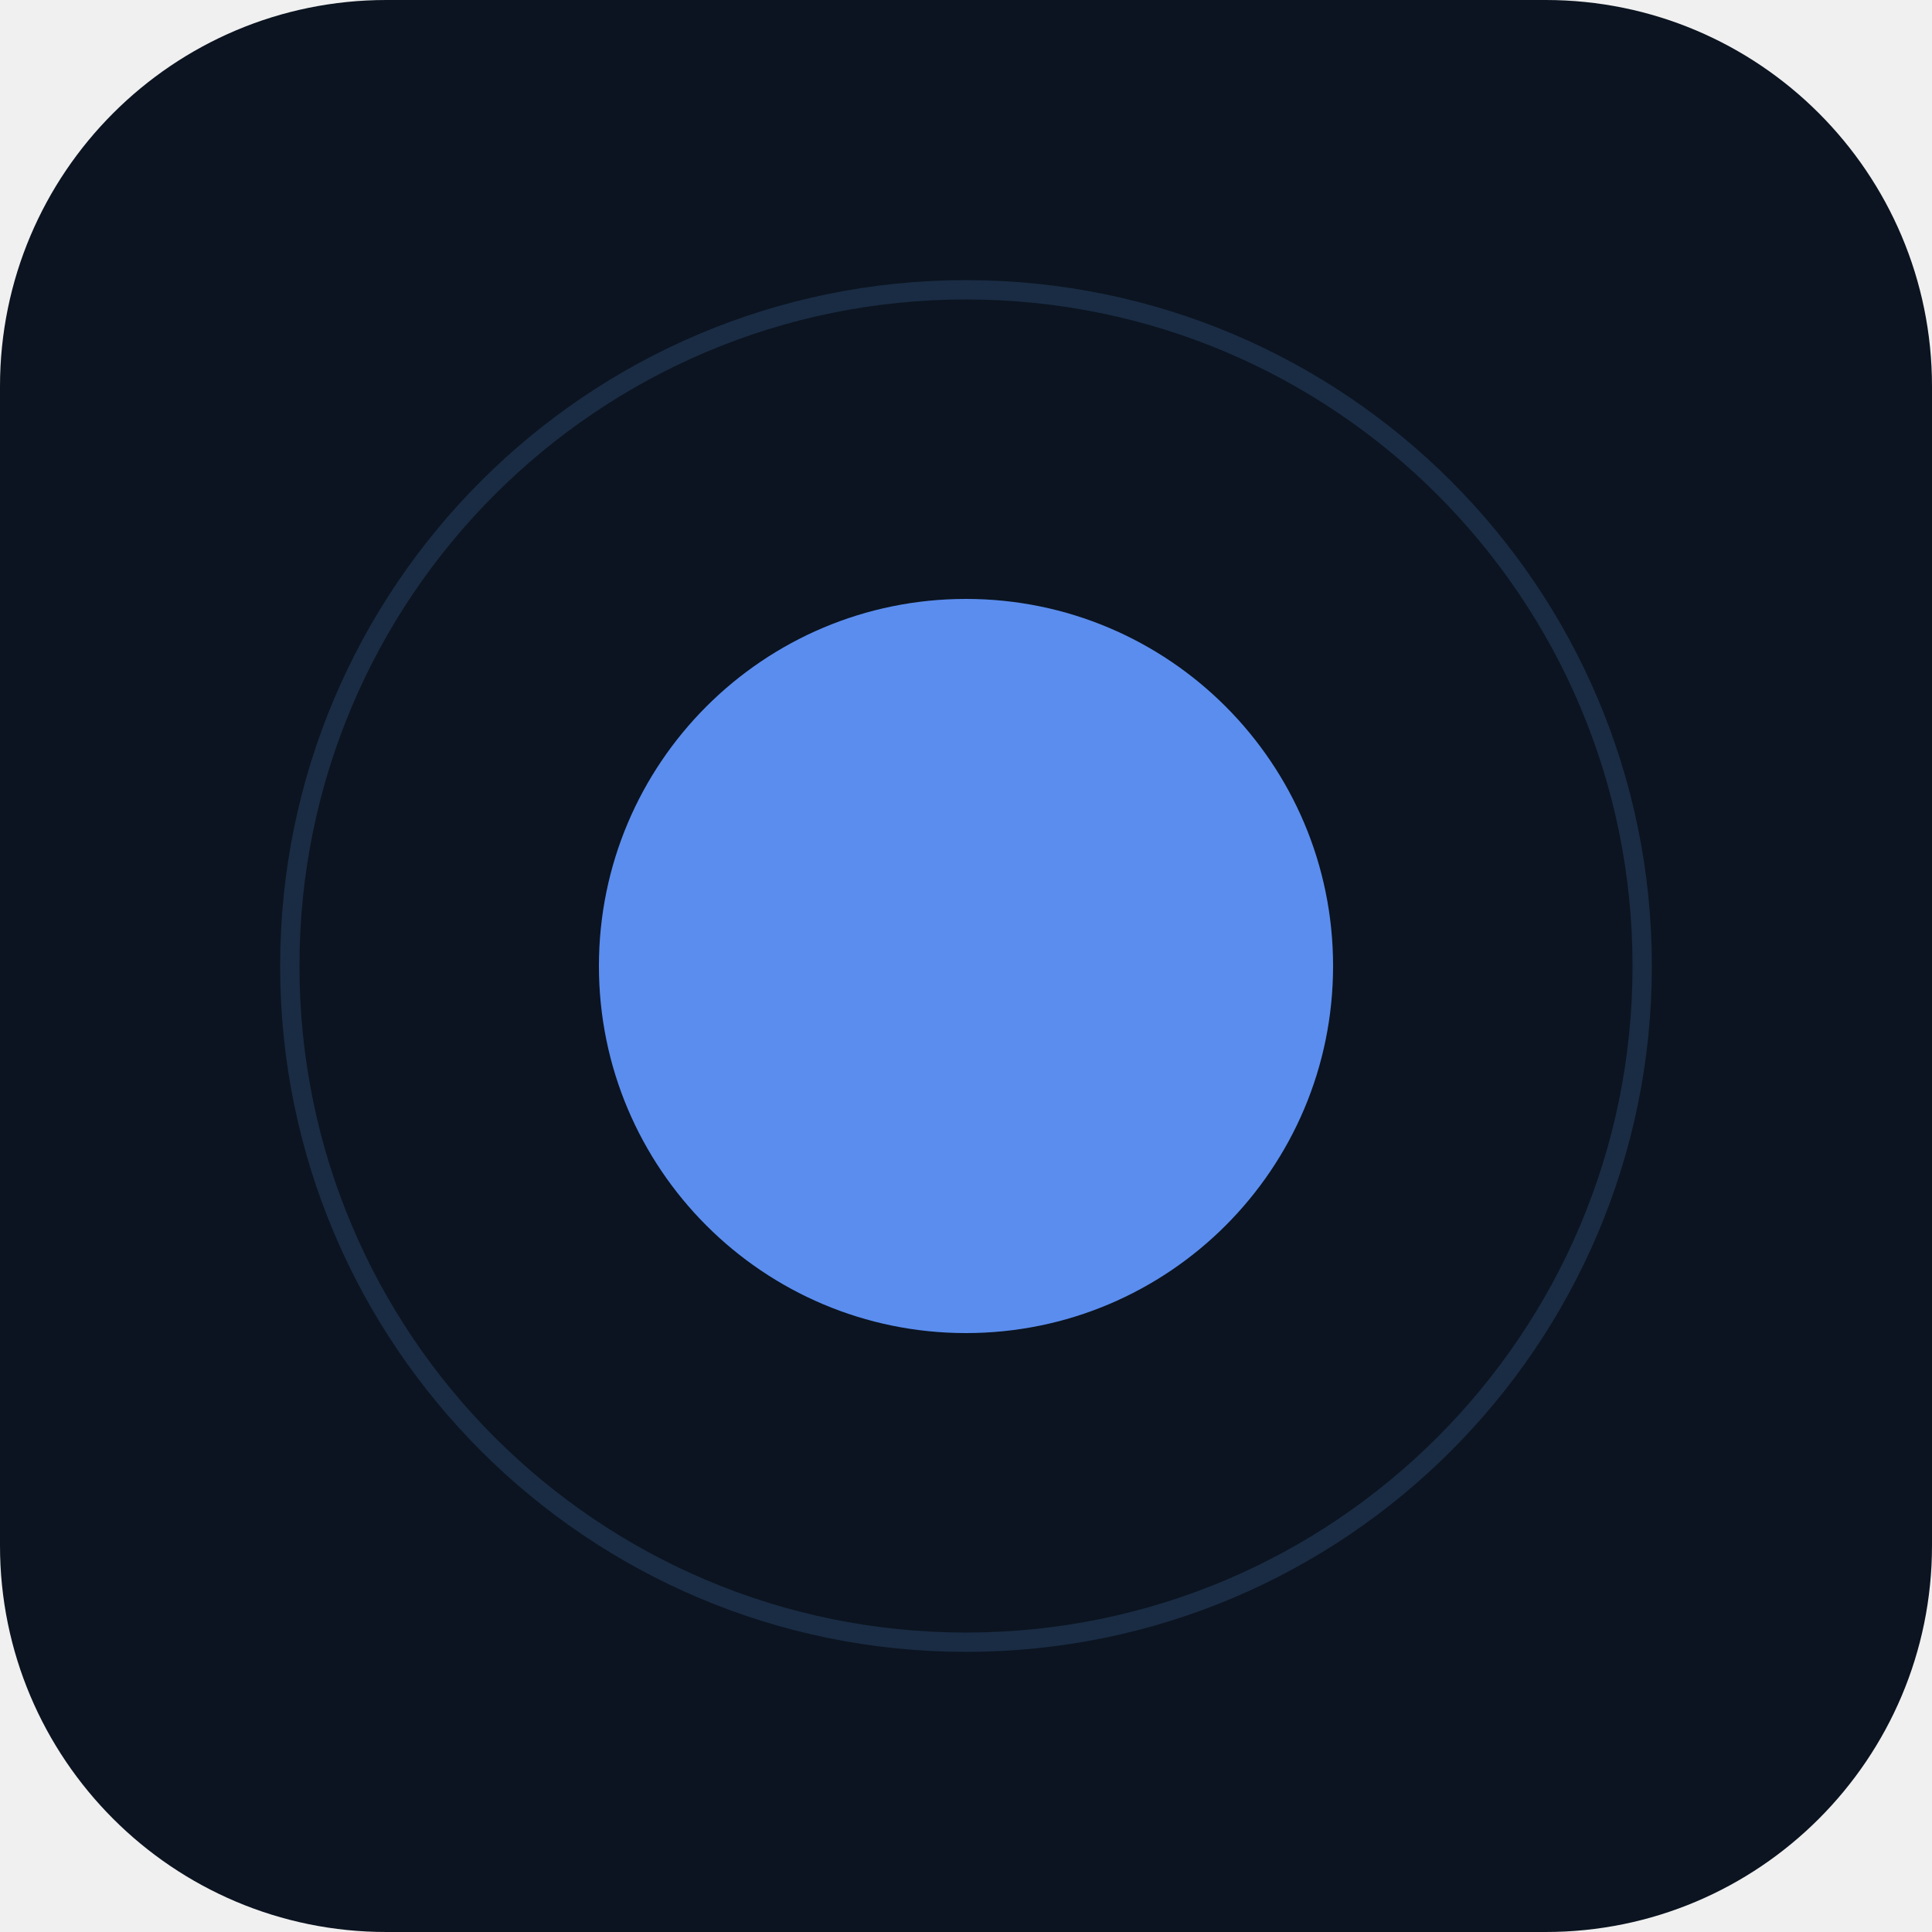
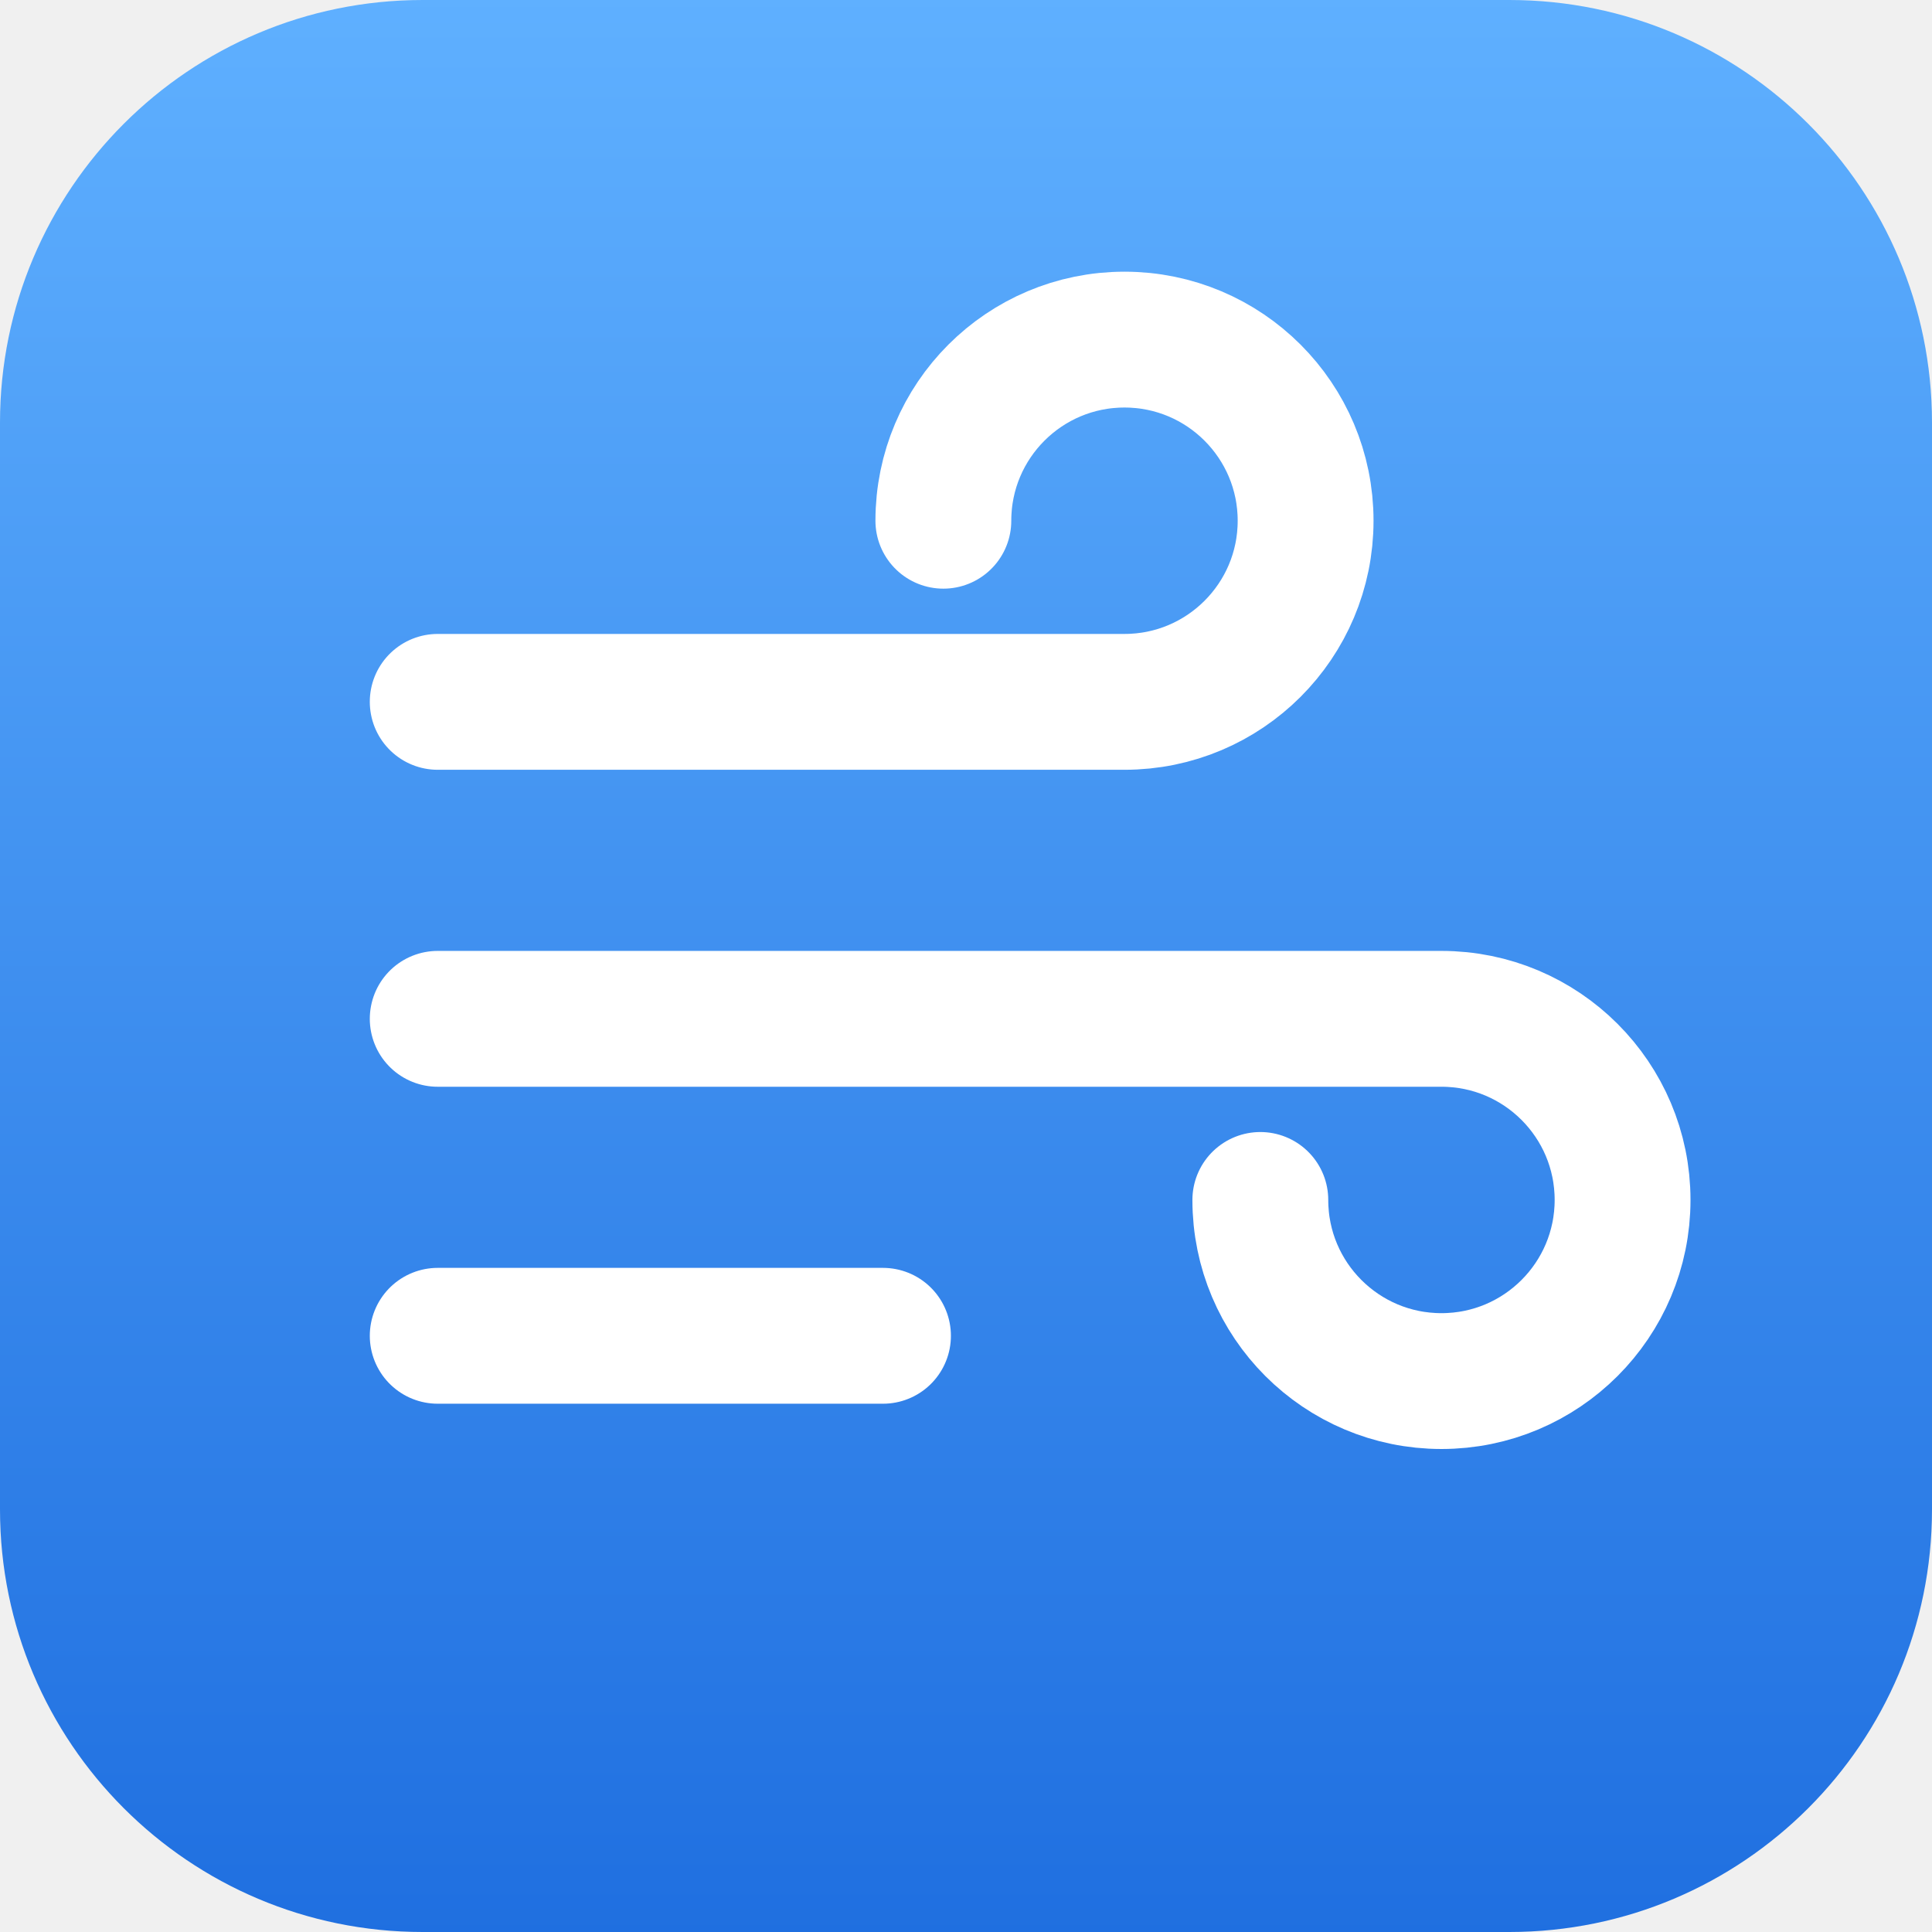
- <svg xmlns="http://www.w3.org/2000/svg" width="200" height="200" viewBox="0 0 200 200">
-   <rect width="200" height="200" rx="40" fill="#0b1420" />
-   <circle cx="100" cy="100" r="70" fill="none" stroke="#1a2c44" stroke-width="2" />
-   <circle cx="100" cy="100" r="38" fill="#5b8def" />
+ <svg xmlns="http://www.w3.org/2000/svg" width="200" height="200" viewBox="0 0 1024 1024">
+   <defs>
+     <linearGradient id="g" x1="0" y1="0" x2="0" y2="1">
+       <stop offset="0" stop-color="#5fb0ff" />
+       <stop offset="1" stop-color="#1f6fe0" />
+     </linearGradient>
+   </defs>
+   <rect width="1024" height="1024" rx="224" fill="url(#g)" />
+   <g fill="none" stroke="#fff" stroke-width="72" stroke-linecap="round" stroke-linejoin="round">
+     <path d="M232 372H596a96 96 0 1 0-96-96" />
+     <path d="M232 540H764a96 96 0 1 1-96 96" />
+     <path d="M232 708H468" />
+   </g>
</svg>
